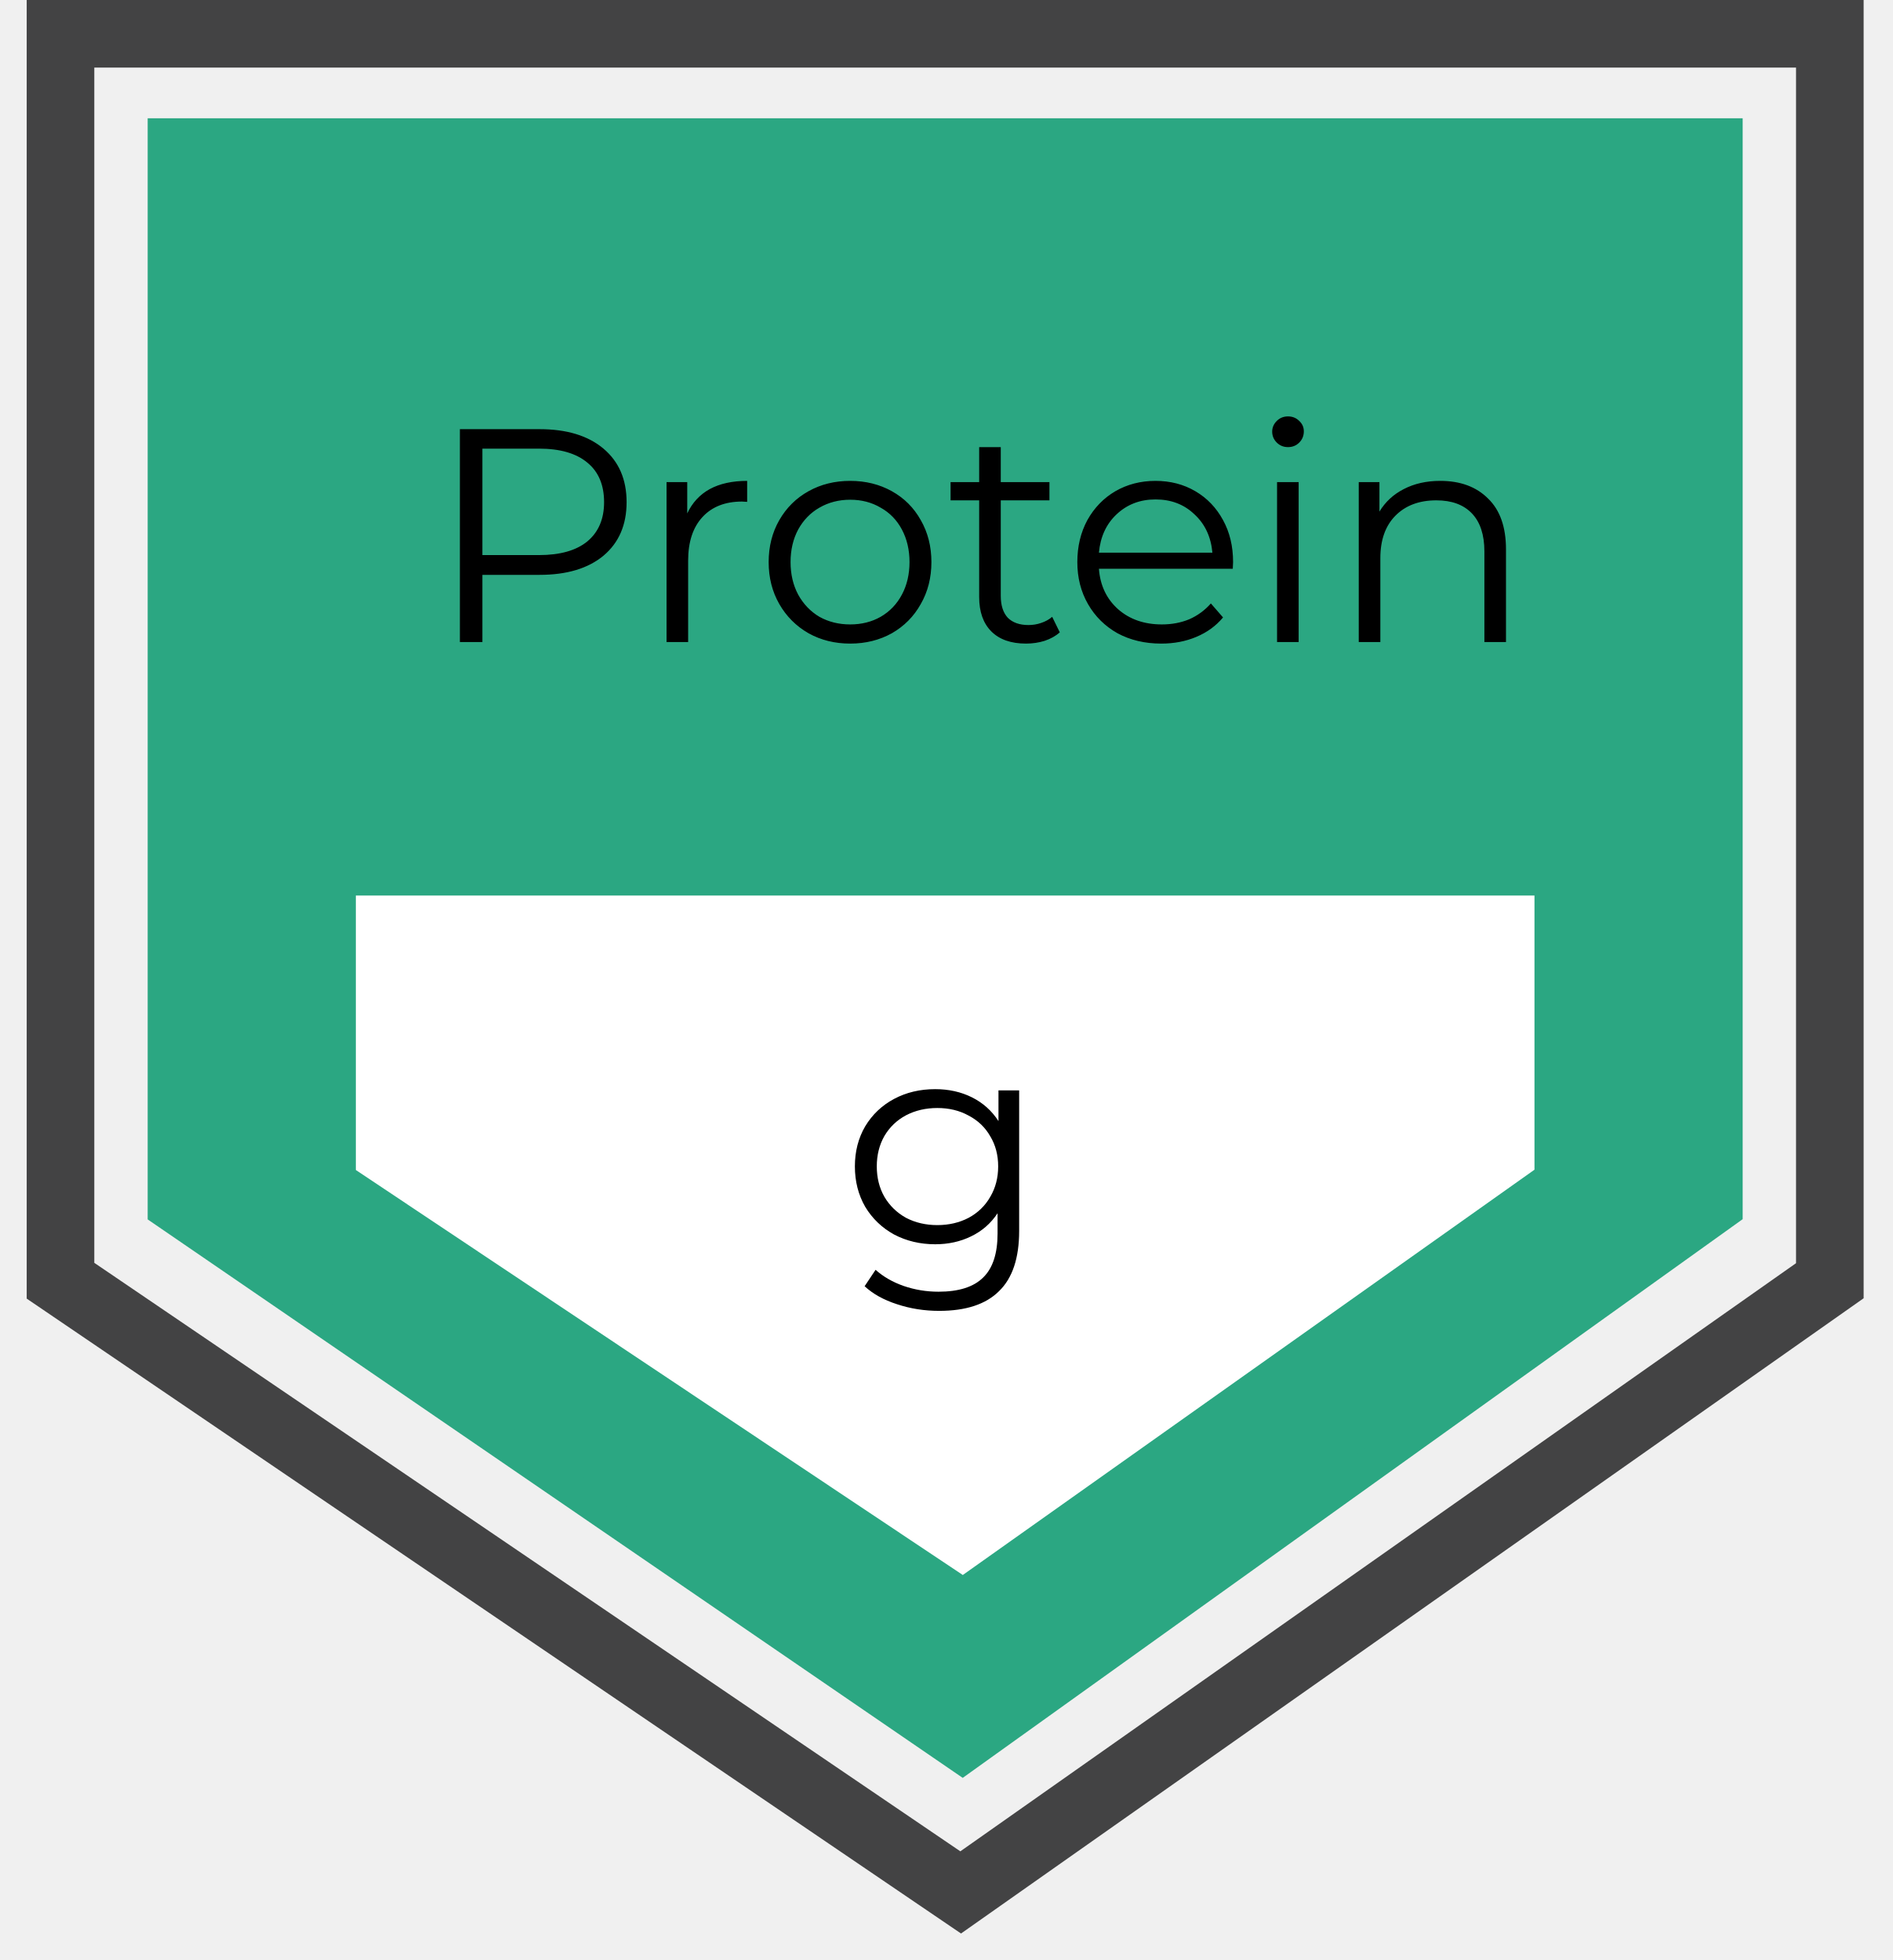
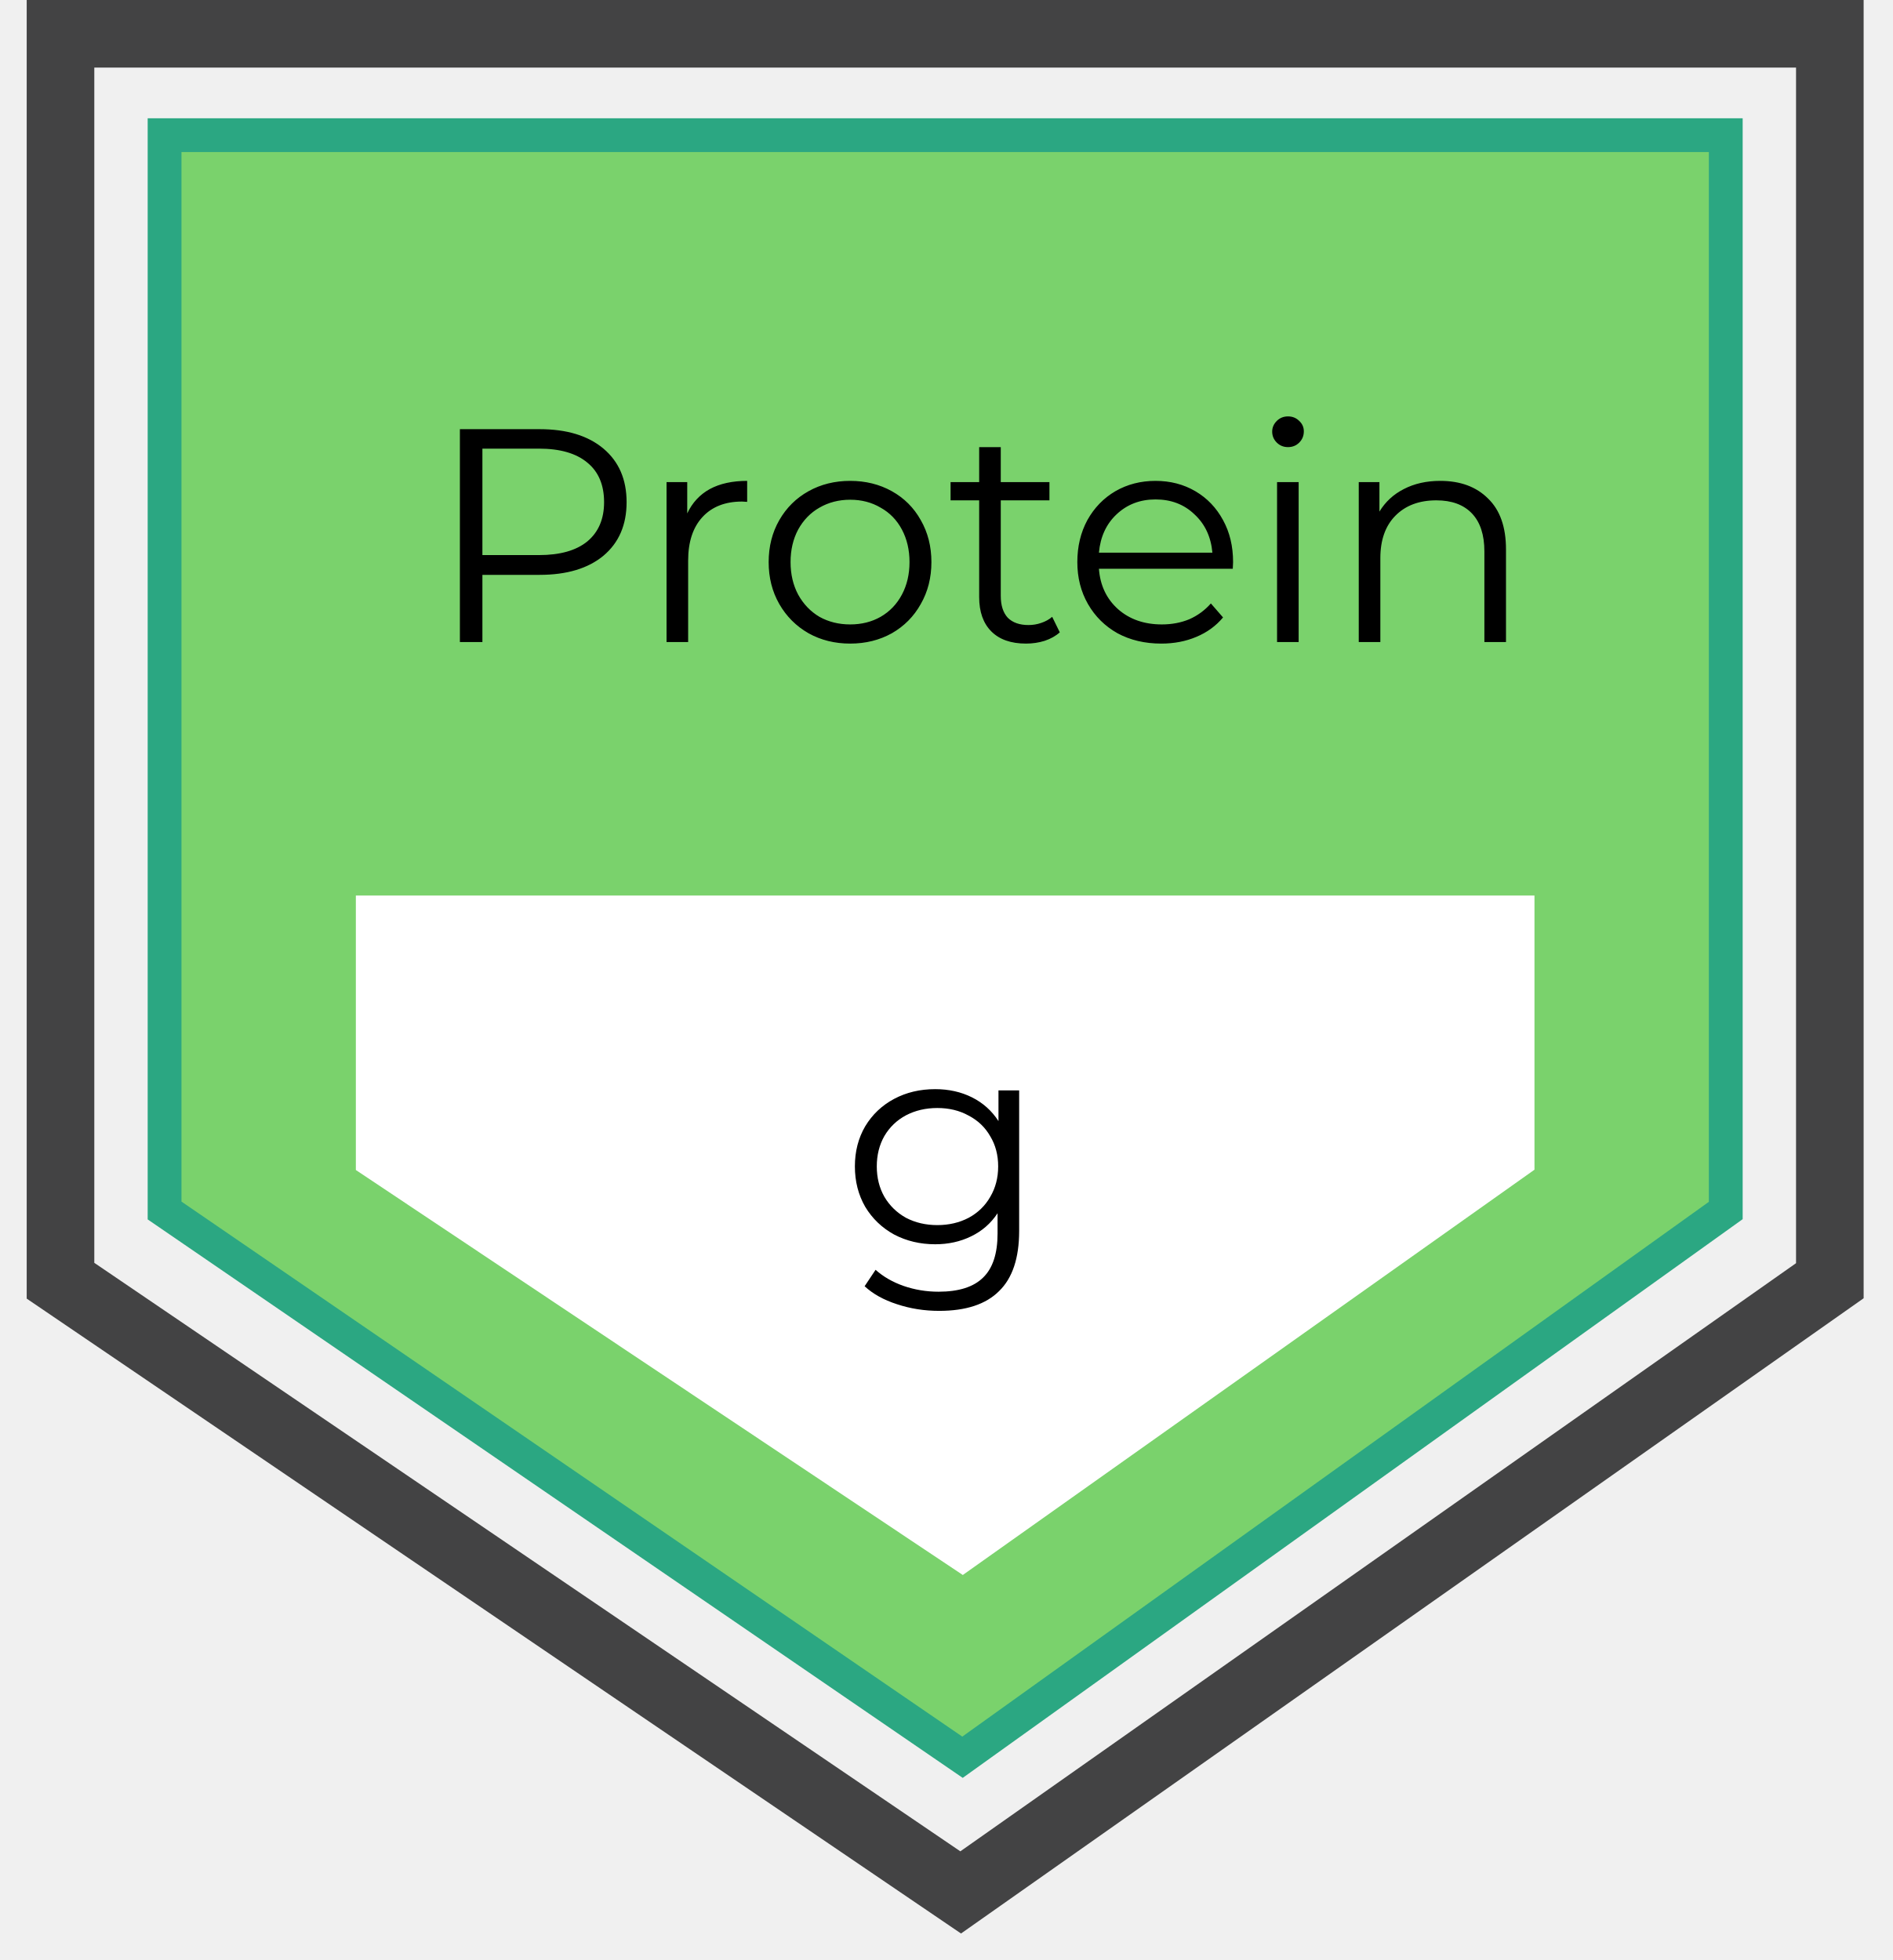
<svg xmlns="http://www.w3.org/2000/svg" width="56" height="58" viewBox="0 0 56 58" fill="none">
-   <path d="M4.869 4H51.057V35.821L28.476 52L4.869 35.821V4Z" fill="#2BA782" stroke="#2BA782" />
+   <path d="M4.869 4H51.057V35.821L28.476 52L4.869 35.821V4Z" fill="#7AD26C" stroke="#2BA782" />
  <path d="M11.028 34.355V27H44.898V34.355L28.476 46L11.028 34.355Z" fill="white" stroke="white" />
  <path d="M1.79 1L54.136 1L54.136 37.899L28.422 56L1.79 37.899L1.79 1Z" stroke="#434344" stroke-width="2" />
  <path d="M15.964 12.7C16.768 12.7 17.398 12.892 17.854 13.276C18.31 13.66 18.538 14.188 18.538 14.86C18.538 15.532 18.31 16.06 17.854 16.444C17.398 16.822 16.768 17.011 15.964 17.011H14.272V19H13.606V12.7H15.964ZM15.946 16.426C16.57 16.426 17.047 16.291 17.377 16.021C17.707 15.745 17.872 15.358 17.872 14.86C17.872 14.35 17.707 13.96 17.377 13.69C17.047 13.414 16.57 13.276 15.946 13.276H14.272V16.426H15.946ZM20.332 15.193C20.482 14.875 20.704 14.635 20.998 14.473C21.298 14.311 21.667 14.23 22.105 14.23V14.851L21.952 14.842C21.454 14.842 21.064 14.995 20.782 15.301C20.5 15.607 20.359 16.036 20.359 16.588V19H19.72V14.266H20.332V15.193ZM25.153 19.045C24.697 19.045 24.286 18.943 23.92 18.739C23.554 18.529 23.266 18.241 23.056 17.875C22.846 17.509 22.741 17.095 22.741 16.633C22.741 16.171 22.846 15.757 23.056 15.391C23.266 15.025 23.554 14.74 23.92 14.536C24.286 14.332 24.697 14.23 25.153 14.23C25.609 14.23 26.02 14.332 26.386 14.536C26.752 14.74 27.037 15.025 27.241 15.391C27.451 15.757 27.556 16.171 27.556 16.633C27.556 17.095 27.451 17.509 27.241 17.875C27.037 18.241 26.752 18.529 26.386 18.739C26.02 18.943 25.609 19.045 25.153 19.045ZM25.153 18.478C25.489 18.478 25.789 18.403 26.053 18.253C26.323 18.097 26.533 17.878 26.683 17.596C26.833 17.314 26.908 16.993 26.908 16.633C26.908 16.273 26.833 15.952 26.683 15.67C26.533 15.388 26.323 15.172 26.053 15.022C25.789 14.866 25.489 14.788 25.153 14.788C24.817 14.788 24.514 14.866 24.244 15.022C23.98 15.172 23.77 15.388 23.614 15.67C23.464 15.952 23.389 16.273 23.389 16.633C23.389 16.993 23.464 17.314 23.614 17.596C23.77 17.878 23.98 18.097 24.244 18.253C24.514 18.403 24.817 18.478 25.153 18.478ZM31.354 18.712C31.234 18.82 31.084 18.904 30.904 18.964C30.73 19.018 30.547 19.045 30.355 19.045C29.911 19.045 29.569 18.925 29.329 18.685C29.089 18.445 28.969 18.106 28.969 17.668V14.806H28.123V14.266H28.969V13.231H29.608V14.266H31.048V14.806H29.608V17.632C29.608 17.914 29.677 18.13 29.815 18.28C29.959 18.424 30.163 18.496 30.427 18.496C30.559 18.496 30.685 18.475 30.805 18.433C30.931 18.391 31.039 18.331 31.129 18.253L31.354 18.712ZM36.472 16.831H32.512C32.548 17.323 32.737 17.722 33.079 18.028C33.421 18.328 33.853 18.478 34.375 18.478C34.669 18.478 34.939 18.427 35.185 18.325C35.431 18.217 35.644 18.061 35.824 17.857L36.184 18.271C35.974 18.523 35.71 18.715 35.392 18.847C35.08 18.979 34.735 19.045 34.357 19.045C33.871 19.045 33.439 18.943 33.061 18.739C32.689 18.529 32.398 18.241 32.188 17.875C31.978 17.509 31.873 17.095 31.873 16.633C31.873 16.171 31.972 15.757 32.17 15.391C32.374 15.025 32.65 14.74 32.998 14.536C33.352 14.332 33.748 14.23 34.186 14.23C34.624 14.23 35.017 14.332 35.365 14.536C35.713 14.74 35.986 15.025 36.184 15.391C36.382 15.751 36.481 16.165 36.481 16.633L36.472 16.831ZM34.186 14.779C33.73 14.779 33.346 14.926 33.034 15.22C32.728 15.508 32.554 15.886 32.512 16.354H35.869C35.827 15.886 35.65 15.508 35.338 15.22C35.032 14.926 34.648 14.779 34.186 14.779ZM37.782 14.266H38.421V19H37.782V14.266ZM38.106 13.231C37.974 13.231 37.863 13.186 37.773 13.096C37.683 13.006 37.638 12.898 37.638 12.772C37.638 12.652 37.683 12.547 37.773 12.457C37.863 12.367 37.974 12.322 38.106 12.322C38.238 12.322 38.349 12.367 38.439 12.457C38.529 12.541 38.574 12.643 38.574 12.763C38.574 12.895 38.529 13.006 38.439 13.096C38.349 13.186 38.238 13.231 38.106 13.231ZM42.611 14.23C43.205 14.23 43.676 14.404 44.024 14.752C44.378 15.094 44.555 15.595 44.555 16.255V19H43.916V16.318C43.916 15.826 43.793 15.451 43.547 15.193C43.301 14.935 42.95 14.806 42.494 14.806C41.984 14.806 41.579 14.959 41.279 15.265C40.985 15.565 40.838 15.982 40.838 16.516V19H40.199V14.266H40.811V15.139C40.985 14.851 41.225 14.629 41.531 14.473C41.843 14.311 42.203 14.23 42.611 14.23Z" fill="black" />
  <path d="M30.152 32.266V36.424C30.152 37.228 29.954 37.822 29.558 38.206C29.168 38.596 28.577 38.791 27.785 38.791C27.347 38.791 26.93 38.725 26.534 38.593C26.144 38.467 25.826 38.29 25.58 38.062L25.904 37.576C26.132 37.78 26.408 37.939 26.732 38.053C27.062 38.167 27.407 38.224 27.767 38.224C28.367 38.224 28.808 38.083 29.09 37.801C29.372 37.525 29.513 37.093 29.513 36.505V35.902C29.315 36.202 29.054 36.43 28.73 36.586C28.412 36.742 28.058 36.82 27.668 36.82C27.224 36.82 26.819 36.724 26.453 36.532C26.093 36.334 25.808 36.061 25.598 35.713C25.394 35.359 25.292 34.96 25.292 34.516C25.292 34.072 25.394 33.676 25.598 33.328C25.808 32.98 26.093 32.71 26.453 32.518C26.813 32.326 27.218 32.23 27.668 32.23C28.07 32.23 28.433 32.311 28.757 32.473C29.081 32.635 29.342 32.869 29.54 33.175V32.266H30.152ZM27.731 36.253C28.073 36.253 28.382 36.181 28.658 36.037C28.934 35.887 29.147 35.68 29.297 35.416C29.453 35.152 29.531 34.852 29.531 34.516C29.531 34.18 29.453 33.883 29.297 33.625C29.147 33.361 28.934 33.157 28.658 33.013C28.388 32.863 28.079 32.788 27.731 32.788C27.389 32.788 27.08 32.86 26.804 33.004C26.534 33.148 26.321 33.352 26.165 33.616C26.015 33.88 25.94 34.18 25.94 34.516C25.94 34.852 26.015 35.152 26.165 35.416C26.321 35.68 26.534 35.887 26.804 36.037C27.08 36.181 27.389 36.253 27.731 36.253Z" fill="black" />
</svg>
